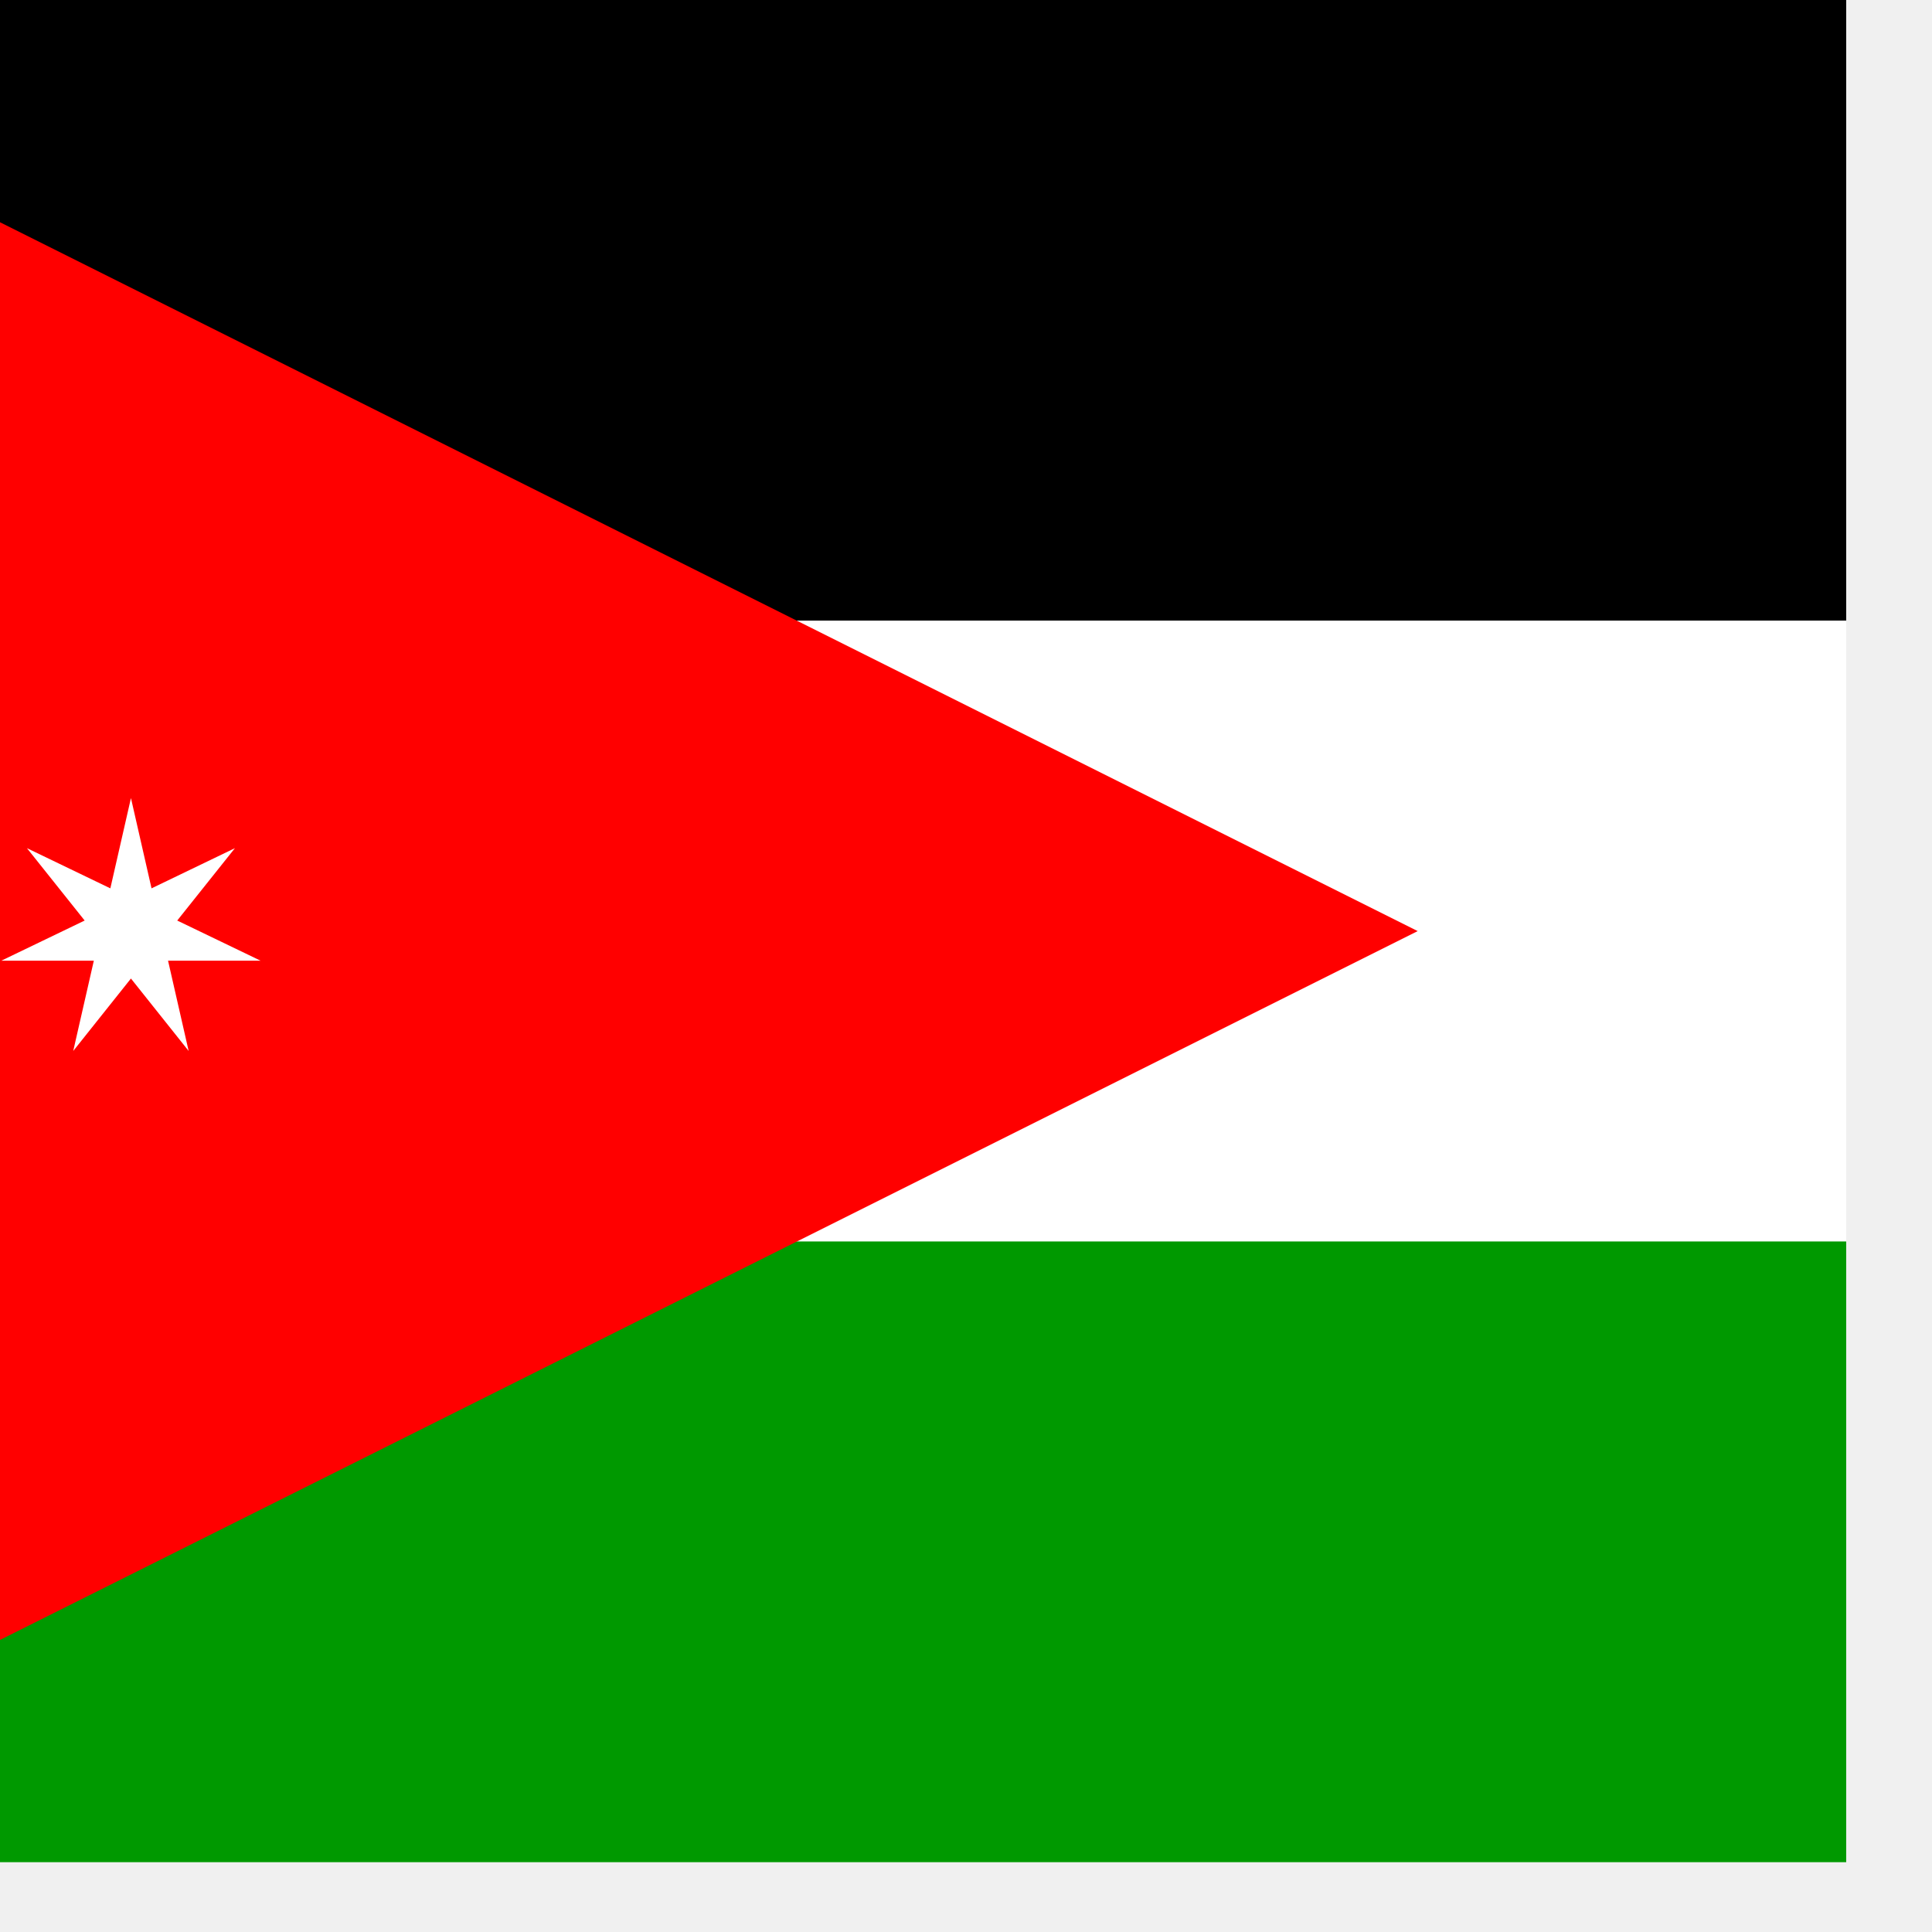
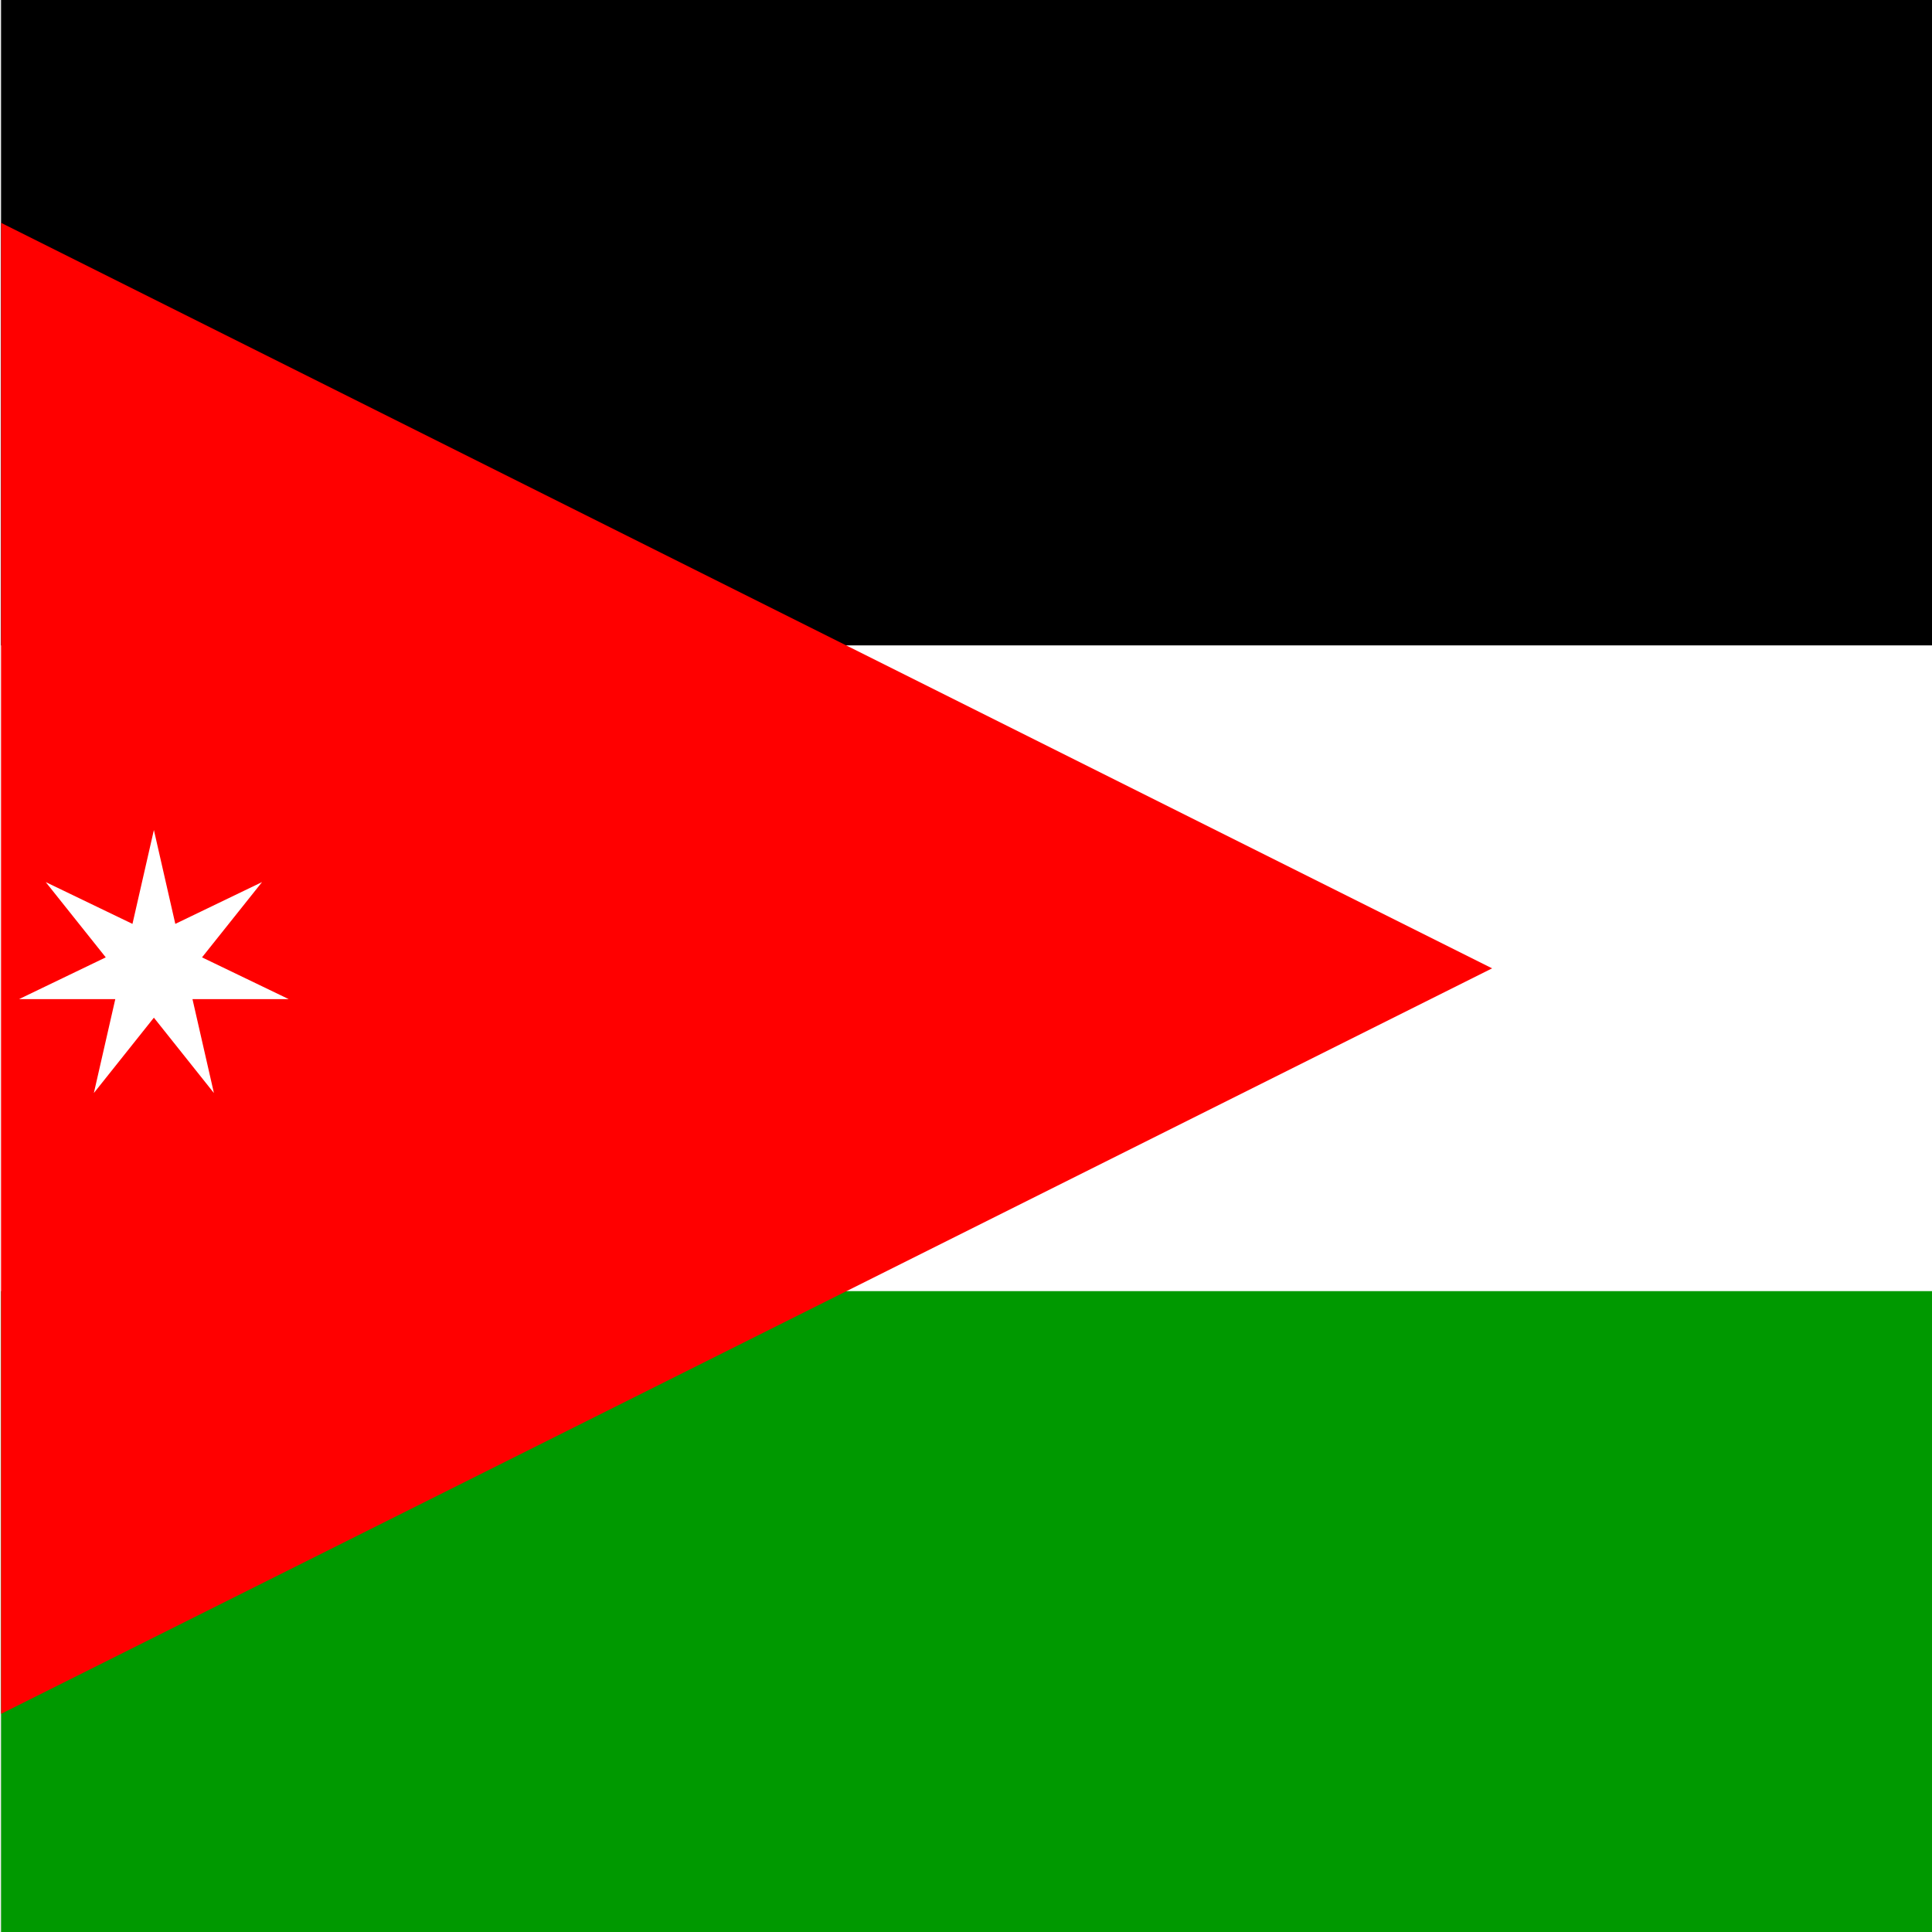
<svg xmlns="http://www.w3.org/2000/svg" height="512" width="512" version="1">
  <defs>
    <clipPath id="a">
      <path fill-opacity=".67" d="M113.56 0h493.5v493.5h-493.5z" />
    </clipPath>
  </defs>
-   <g clip-path="url(#a)" transform="matrix(1 0 0 1 -117.8 0)">
+   <g clip-path="url(#a)" transform="matrix(1.04 0 0 1.04 -117.82 0)">
    <g fill-rule="evenodd" stroke-width="1pt">
      <path d="M0 0h987v164.5H0z" />
      <path fill="#fff" d="M0 164.5h987V329H0z" />
      <path fill="#090" d="M0 329h987v164.5H0z" />
      <path d="M0 493.5l493.5-246.75L0 0v493.5z" fill="red" />
      <path fill="#fff" d="M164.766 243.954l22.1 10.645h-24.53l5.46 23.922-15.295-19.2-15.295 19.2 5.46-23.923h-24.53l22.1-10.646-15.295-19.18 22.102 10.65 5.46-23.924 5.456 23.923 22.1-10.65" />
    </g>
  </g>
</svg>
